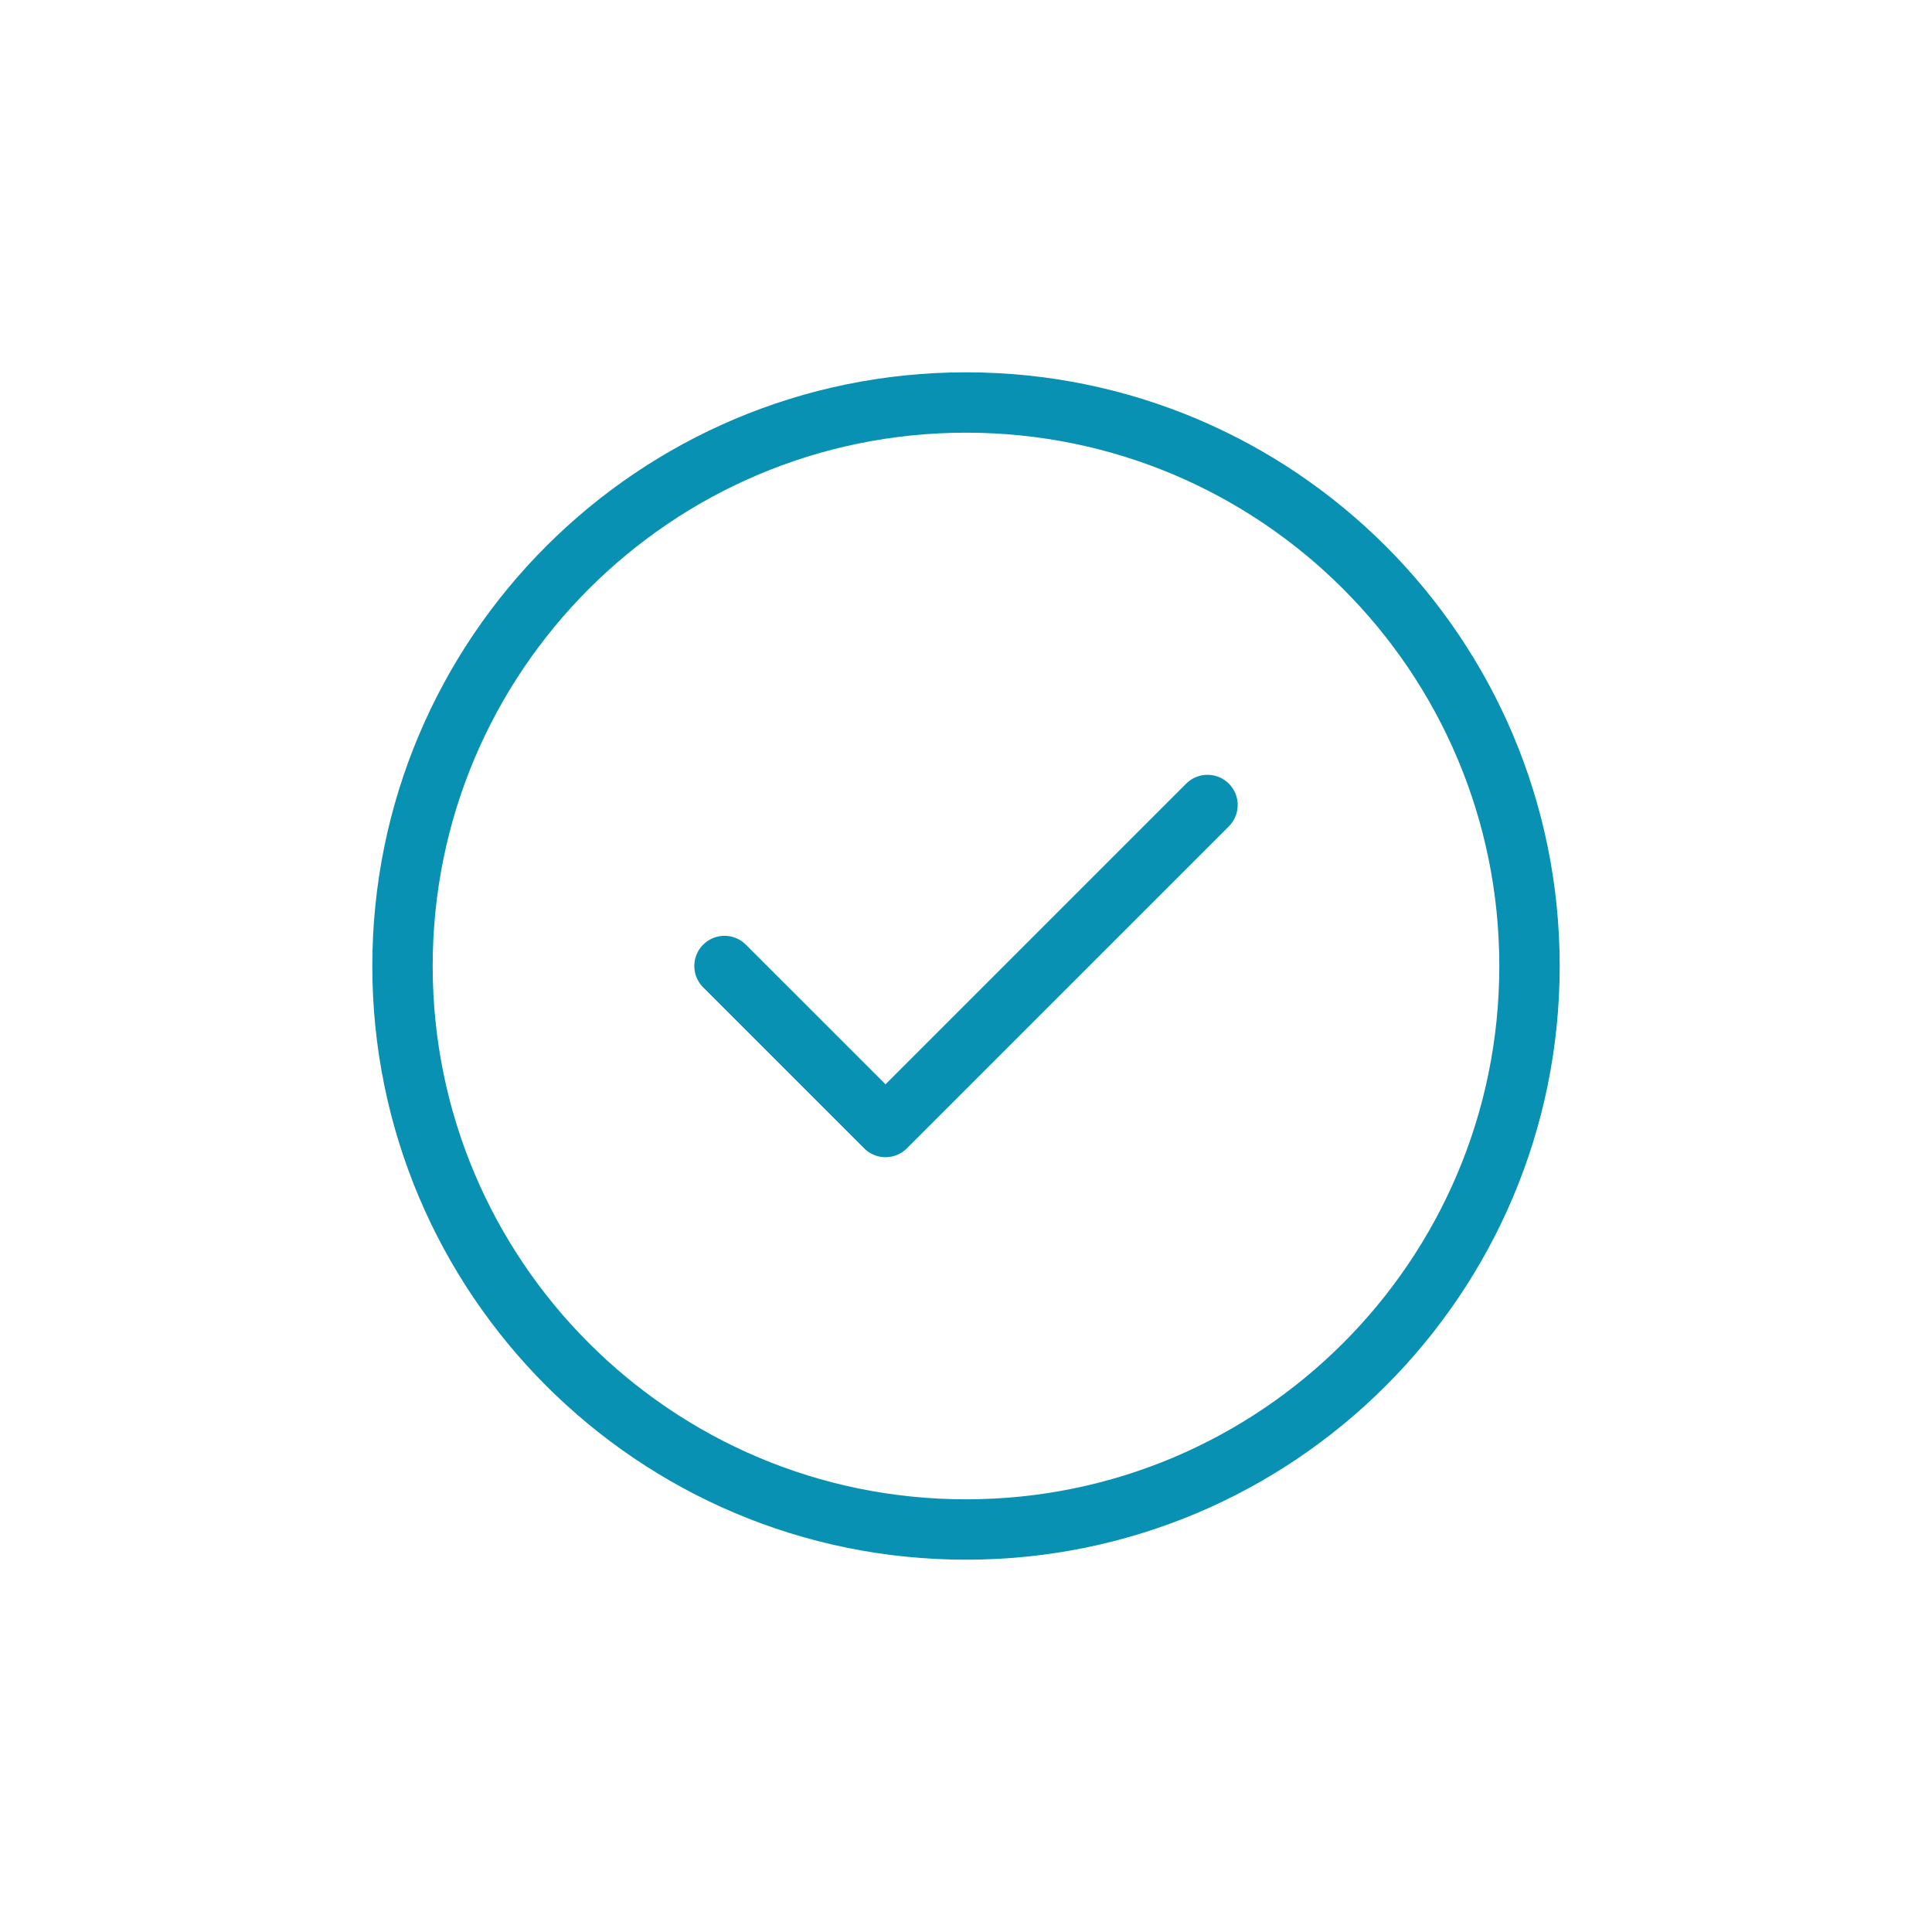
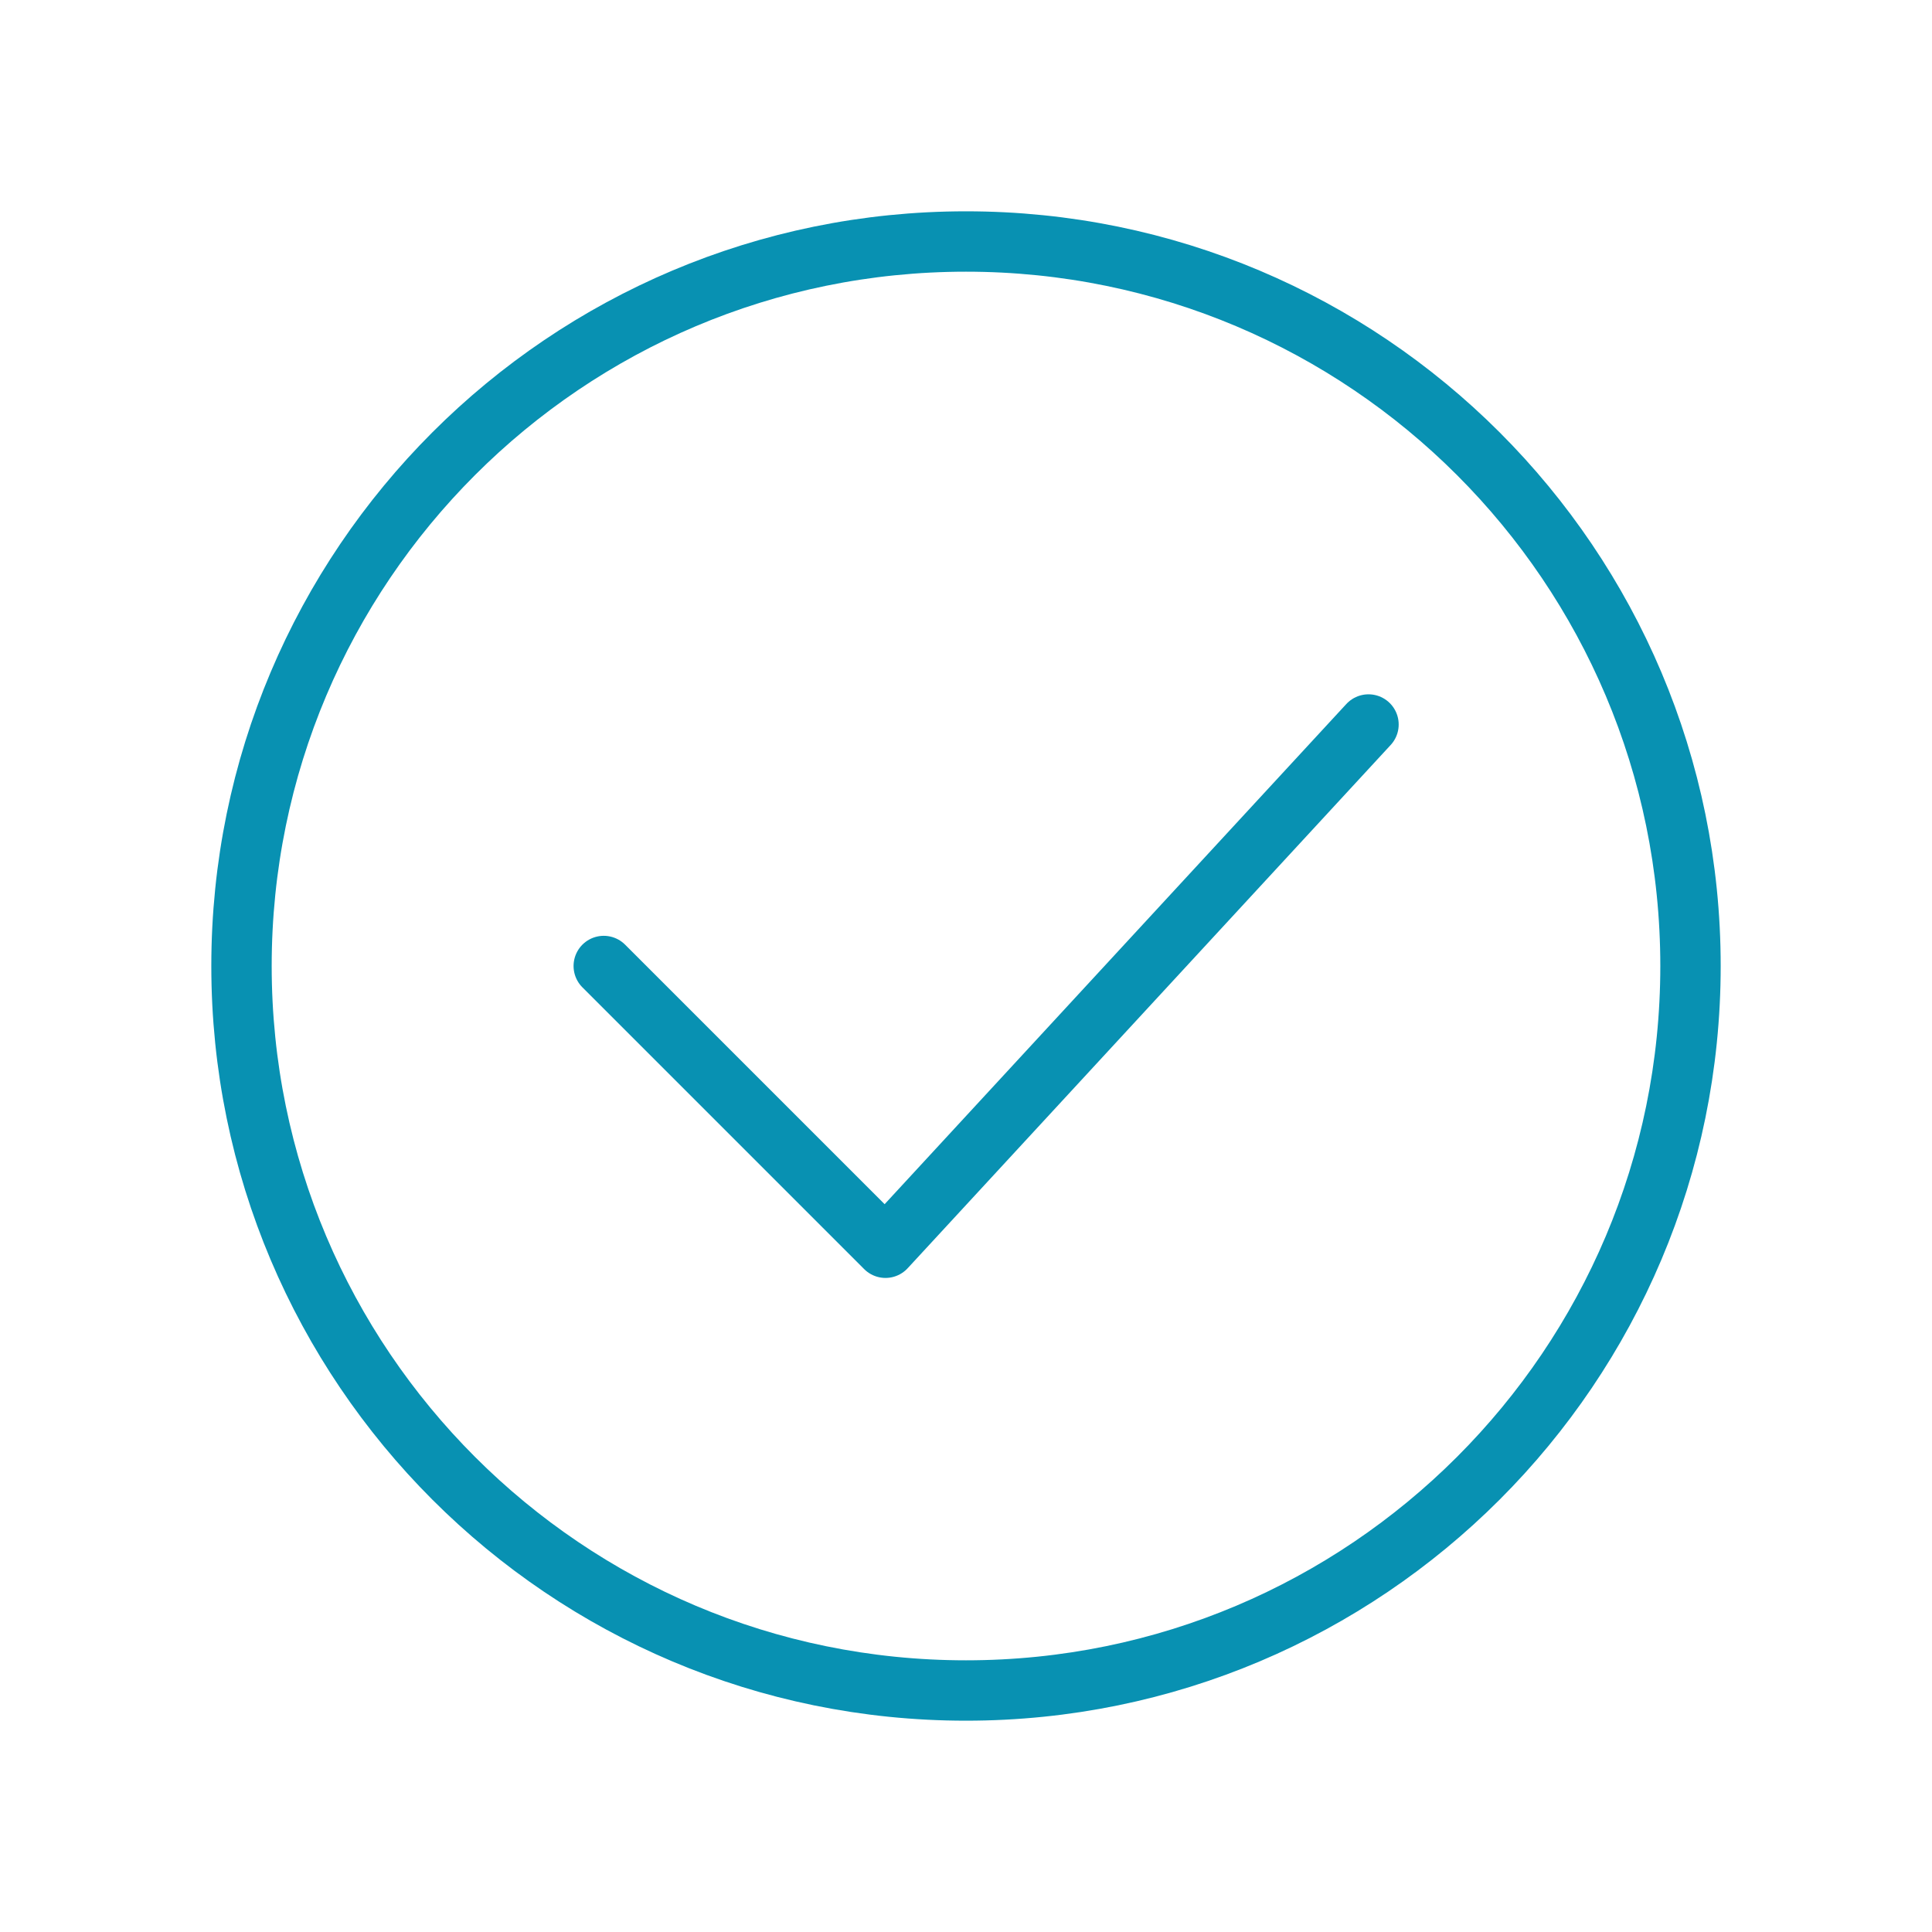
- <svg xmlns="http://www.w3.org/2000/svg" viewBox="0 0 48 48" width="48" height="48">
-   <g stroke="#0891b2" stroke-width="1.5" stroke-linecap="round" stroke-linejoin="round" fill="none">
-     <circle cx="24" cy="24" r="14" />
-     <path d="M 18 24 L 22 28 L 30 20" />
-   </g>
+ <svg xmlns="http://www.w3.org/2000/svg" width="48" height="48" viewBox="0 0 48 48" fill="none" stroke="#0891b2" stroke-width="1.5" stroke-linecap="round" stroke-linejoin="round">
+   <circle cx="24" cy="24" r="18" />
+   <polyline points="15,24 22,31 34,18" />
</svg>
